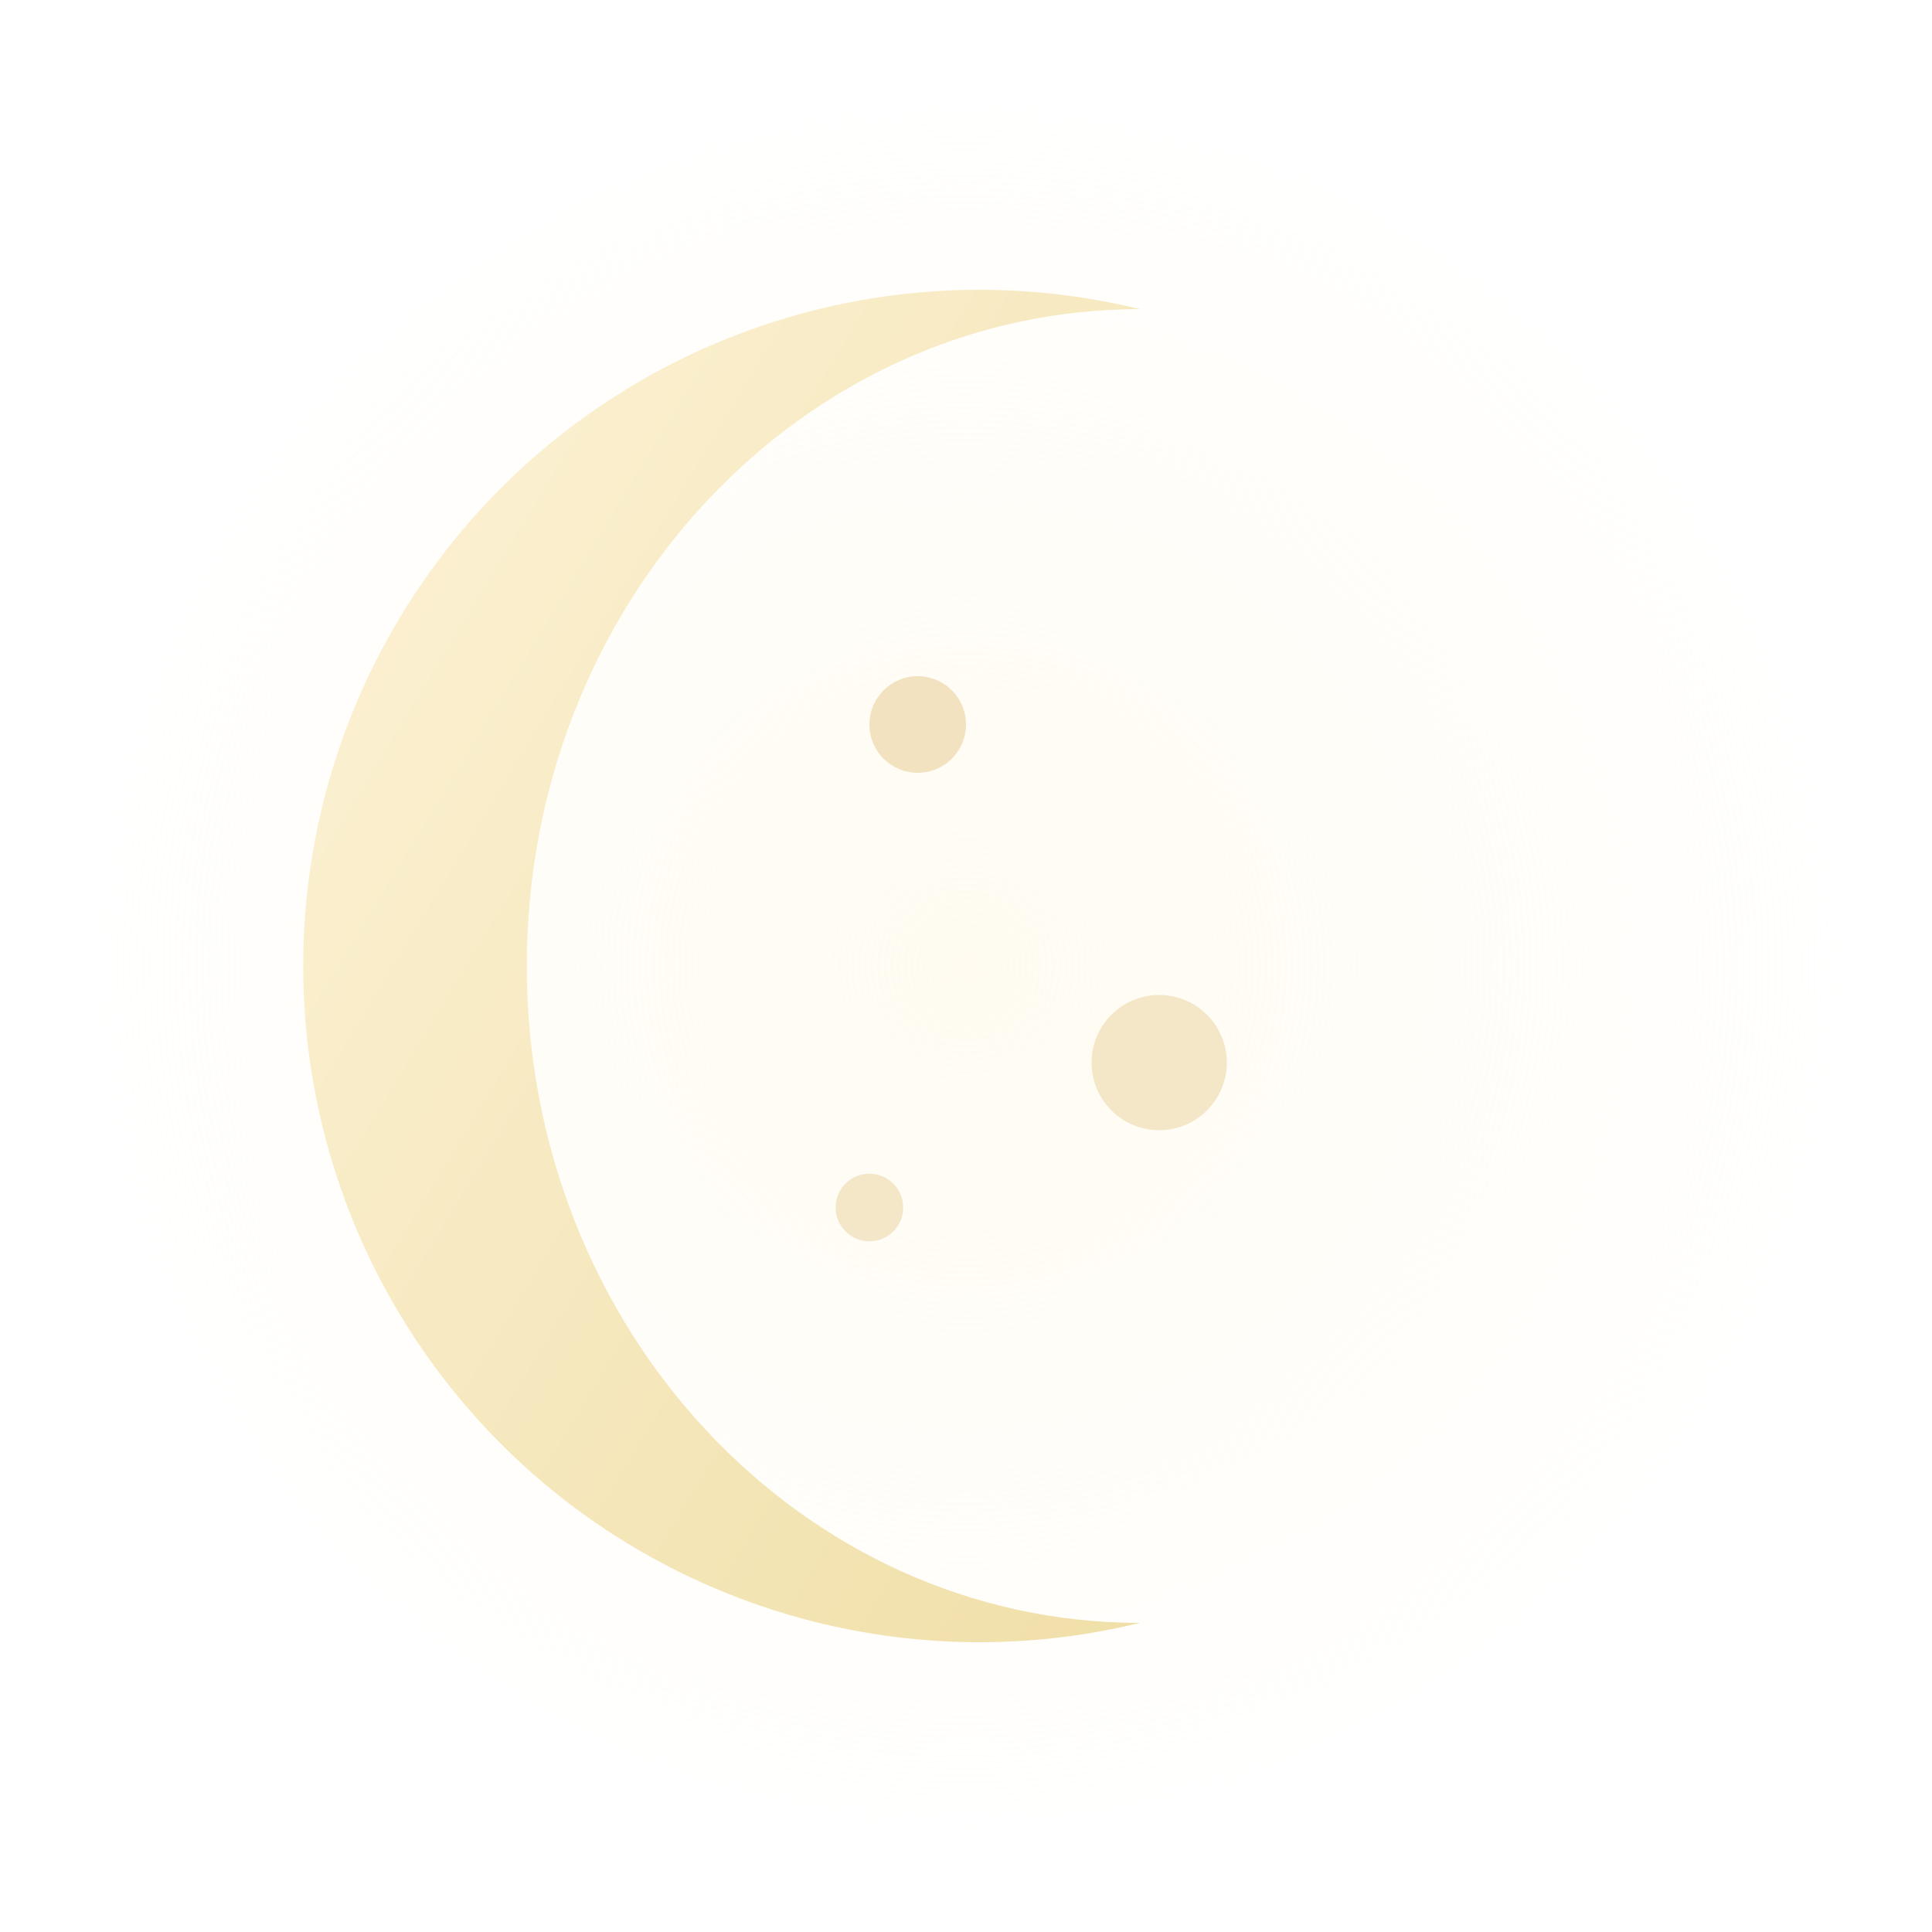
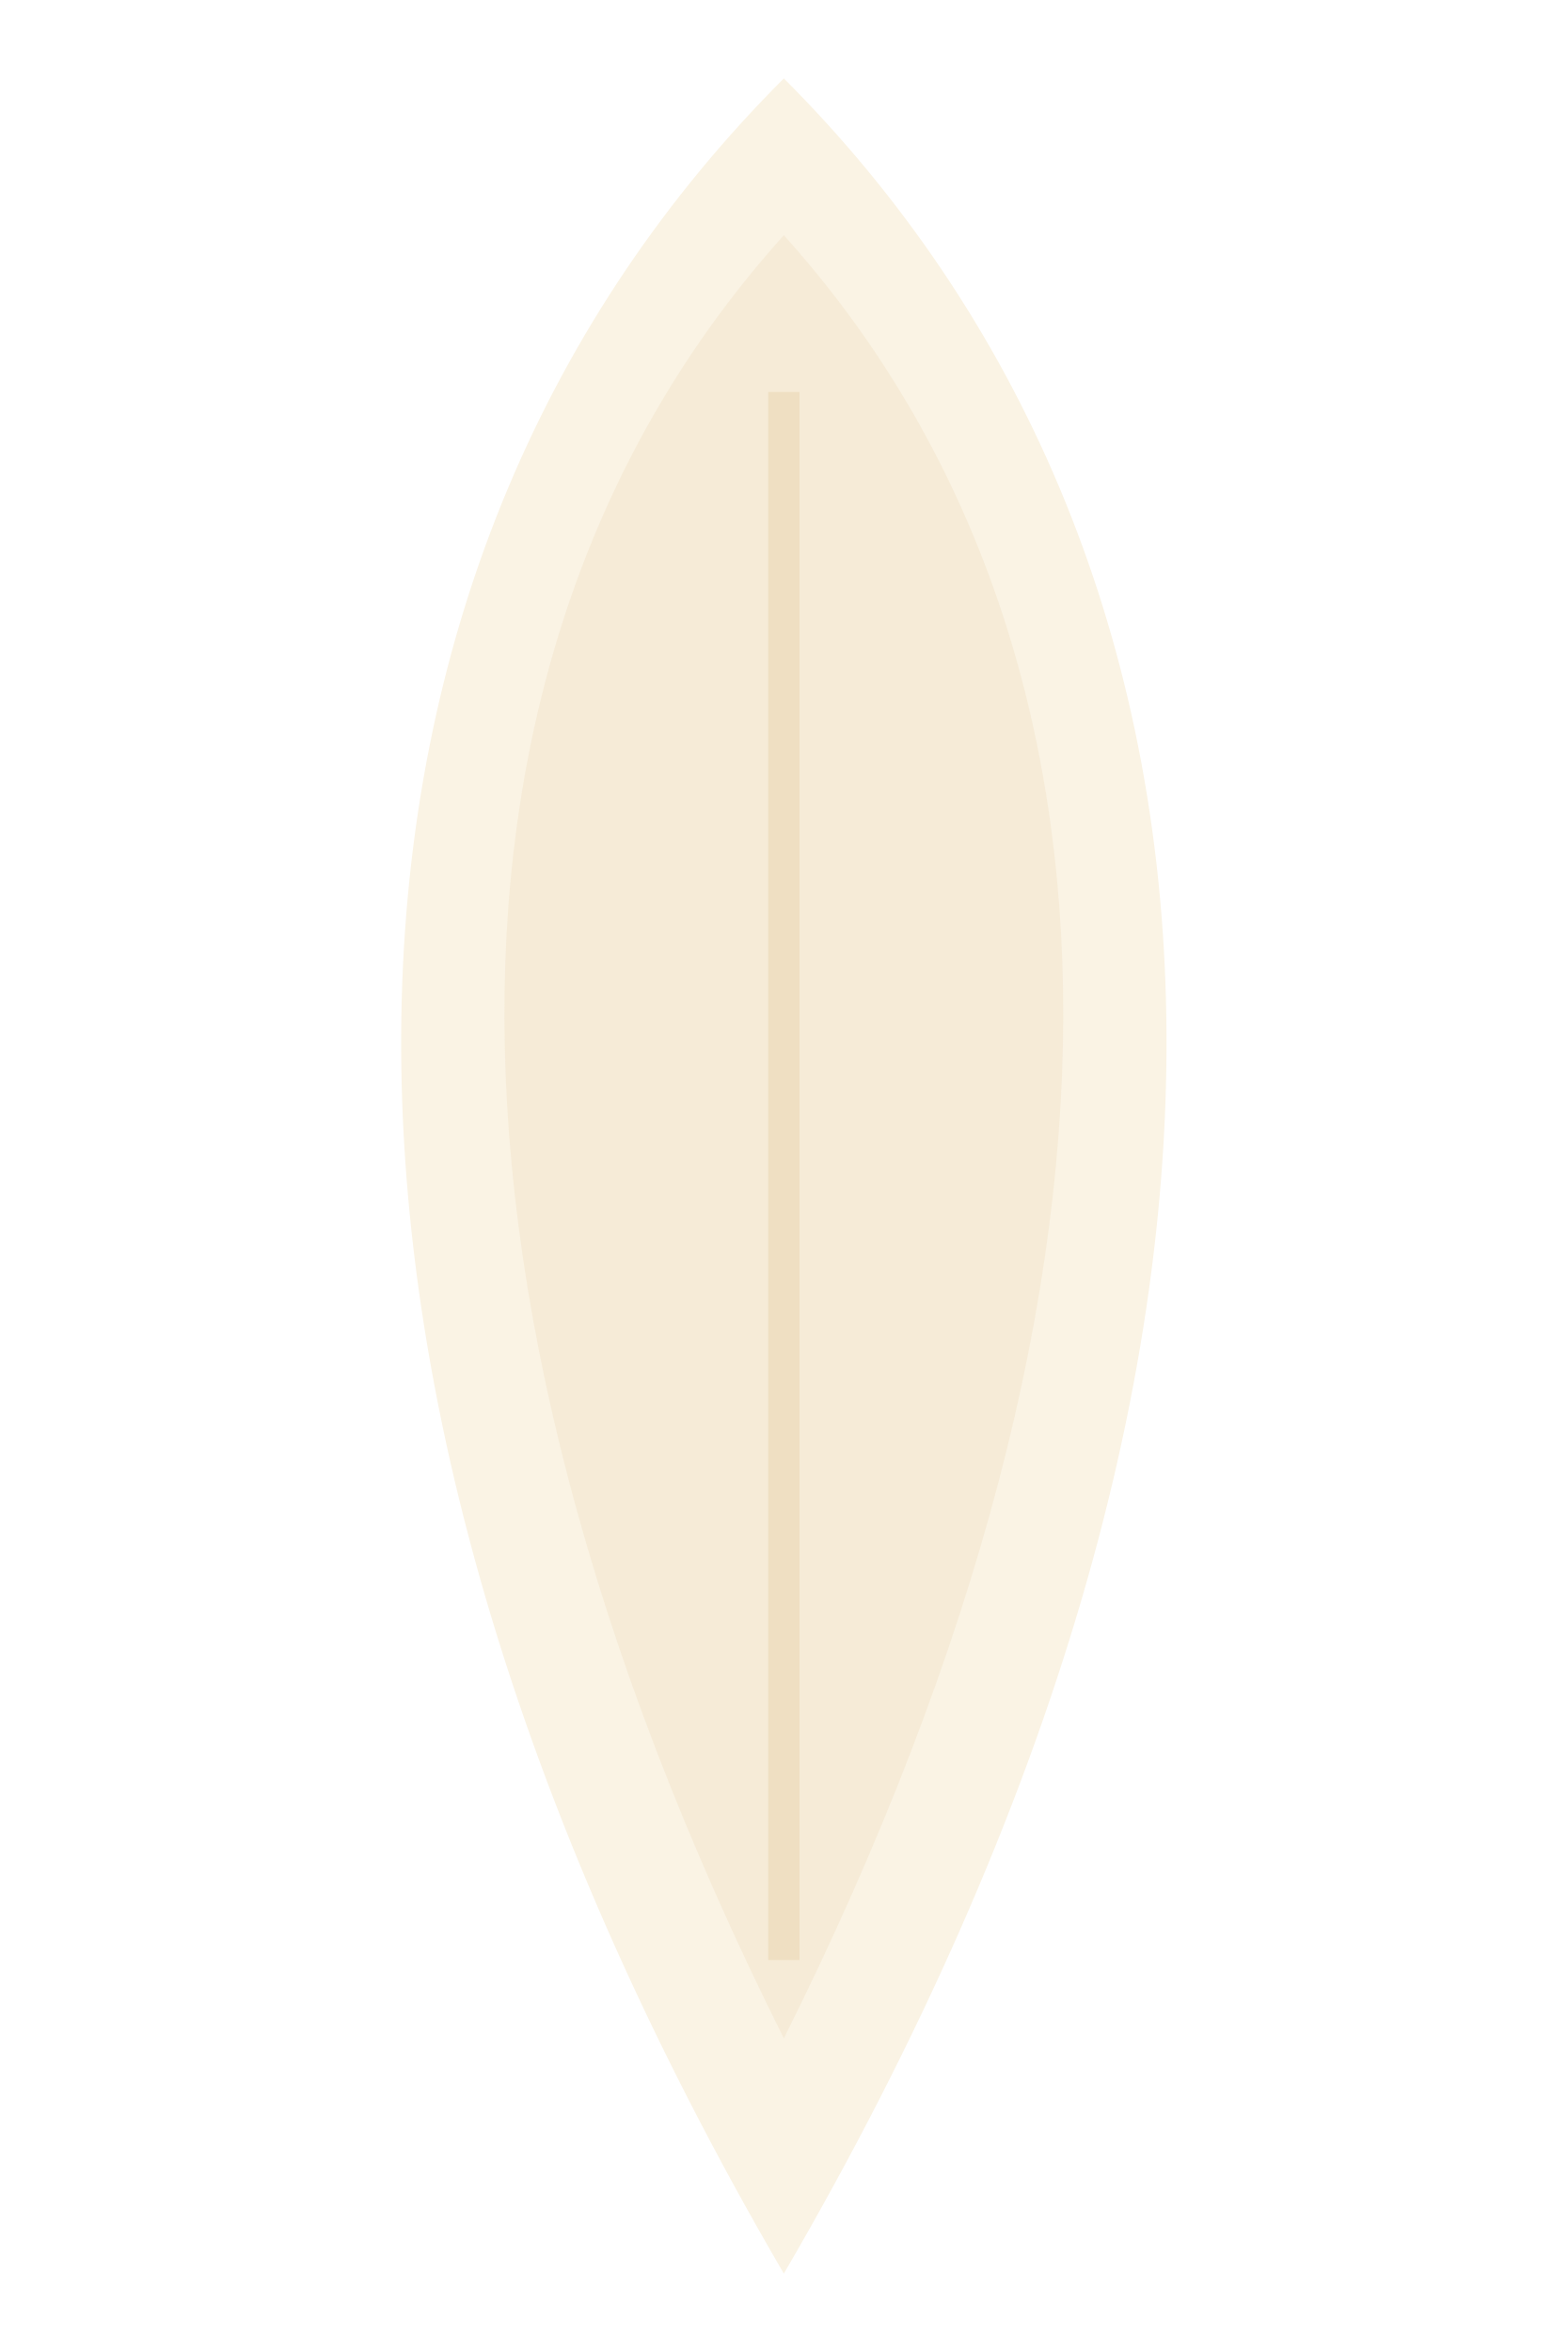
- <svg xmlns="http://www.w3.org/2000/svg" viewBox="0 0 200 200">
-   <defs>
-     <radialGradient id="moonGlow" cx="50%" cy="50%" r="50%">
-       <stop offset="0%" stop-color="#fff8e6" stop-opacity="0.55" />
-       <stop offset="100%" stop-color="#fff8e6" stop-opacity="0" />
-     </radialGradient>
-     <linearGradient id="moonBody" x1="0%" y1="0%" x2="100%" y2="100%">
-       <stop offset="0%" stop-color="#fdf3d8" />
-       <stop offset="100%" stop-color="#f0dfa8" />
-     </linearGradient>
-   </defs>
-   <circle cx="100" cy="100" r="95" fill="url(#moonGlow)" />
-   <path d="M118,32            a70,70 0 1,0 0,136            a56,60 0 1,1 0,-136 Z" fill="url(#moonBody)" />
-   <circle cx="95" cy="75" r="5" fill="#e9d19c" opacity="0.6" />
-   <circle cx="120" cy="110" r="7" fill="#e9d19c" opacity="0.5" />
-   <circle cx="90" cy="125" r="3.5" fill="#e9d19c" opacity="0.5" />
+ <svg xmlns="http://www.w3.org/2000/svg" viewBox="0 0 40 60">
+   <path d="M20,2 C32,14 34,34 20,58 C6,34 8,14 20,2 Z" fill="#faf3e4" />
+   <path d="M20,6 C29,16 30,32 20,52 C10,32 11,16 20,6 Z" fill="#f3e6cf" opacity="0.6" />
+   <line x1="20" y1="10" x2="20" y2="50" stroke="#e8d4ae" stroke-width="0.8" opacity="0.5" />
</svg>
